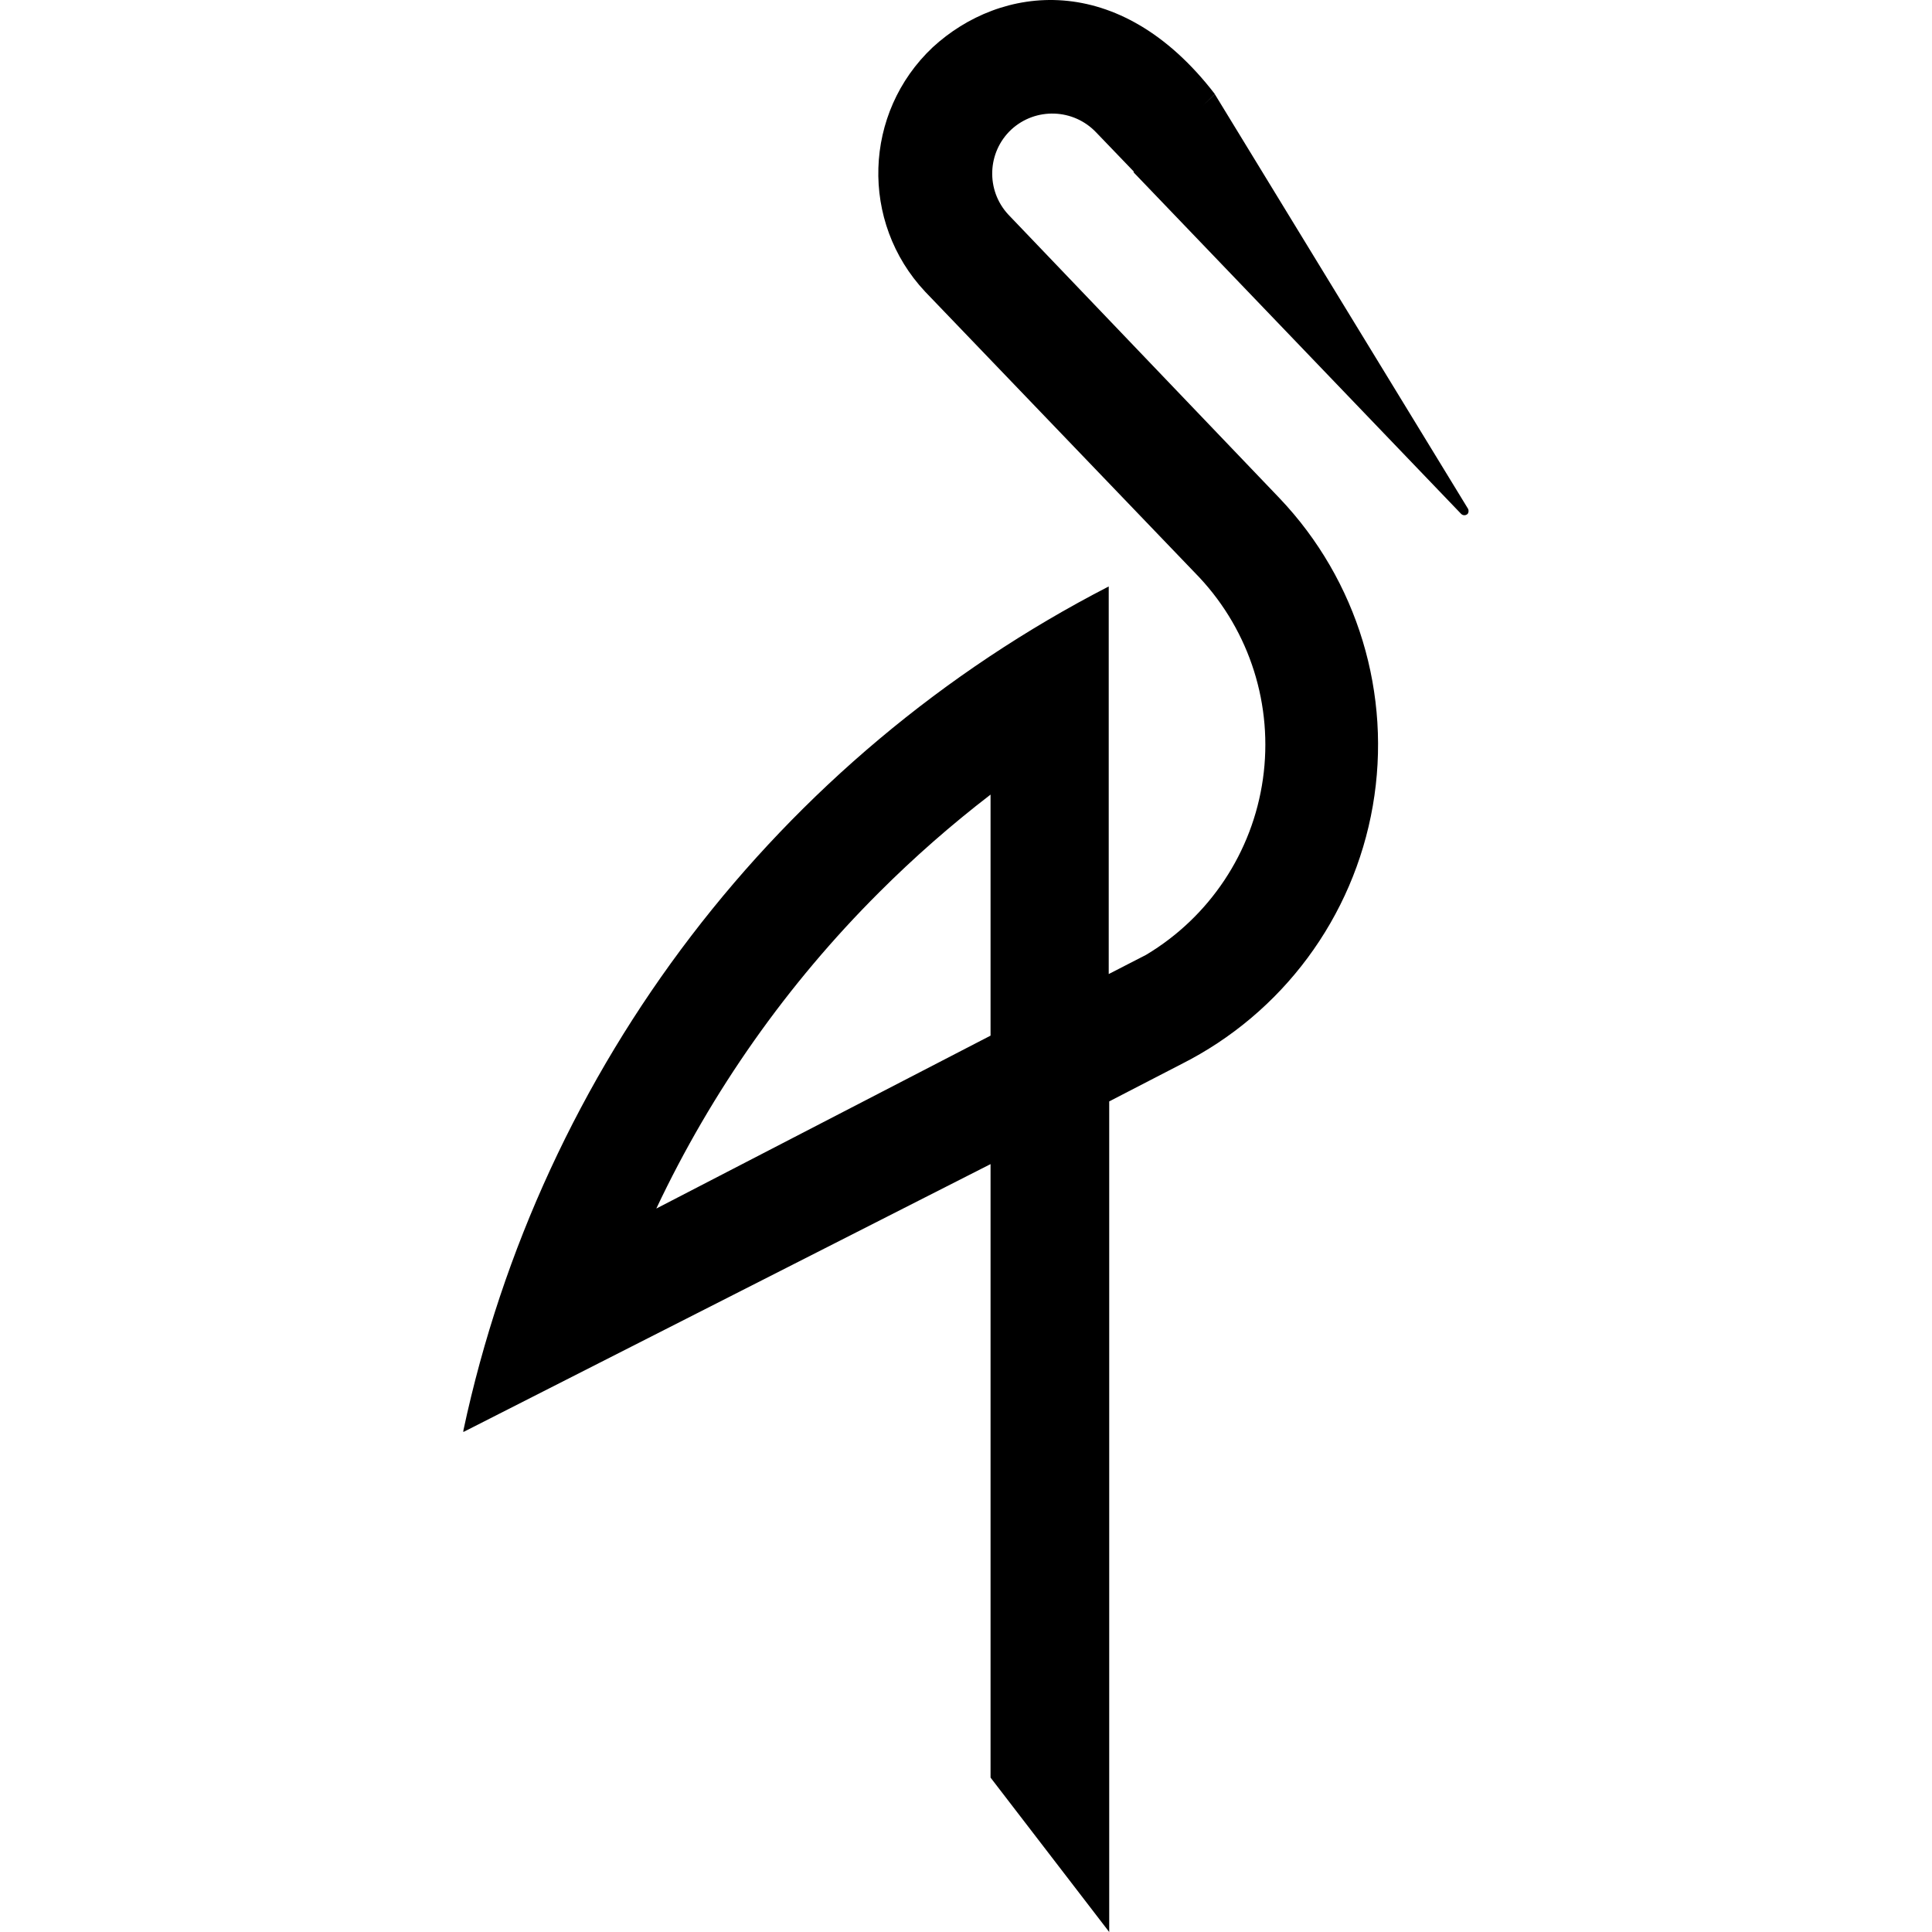
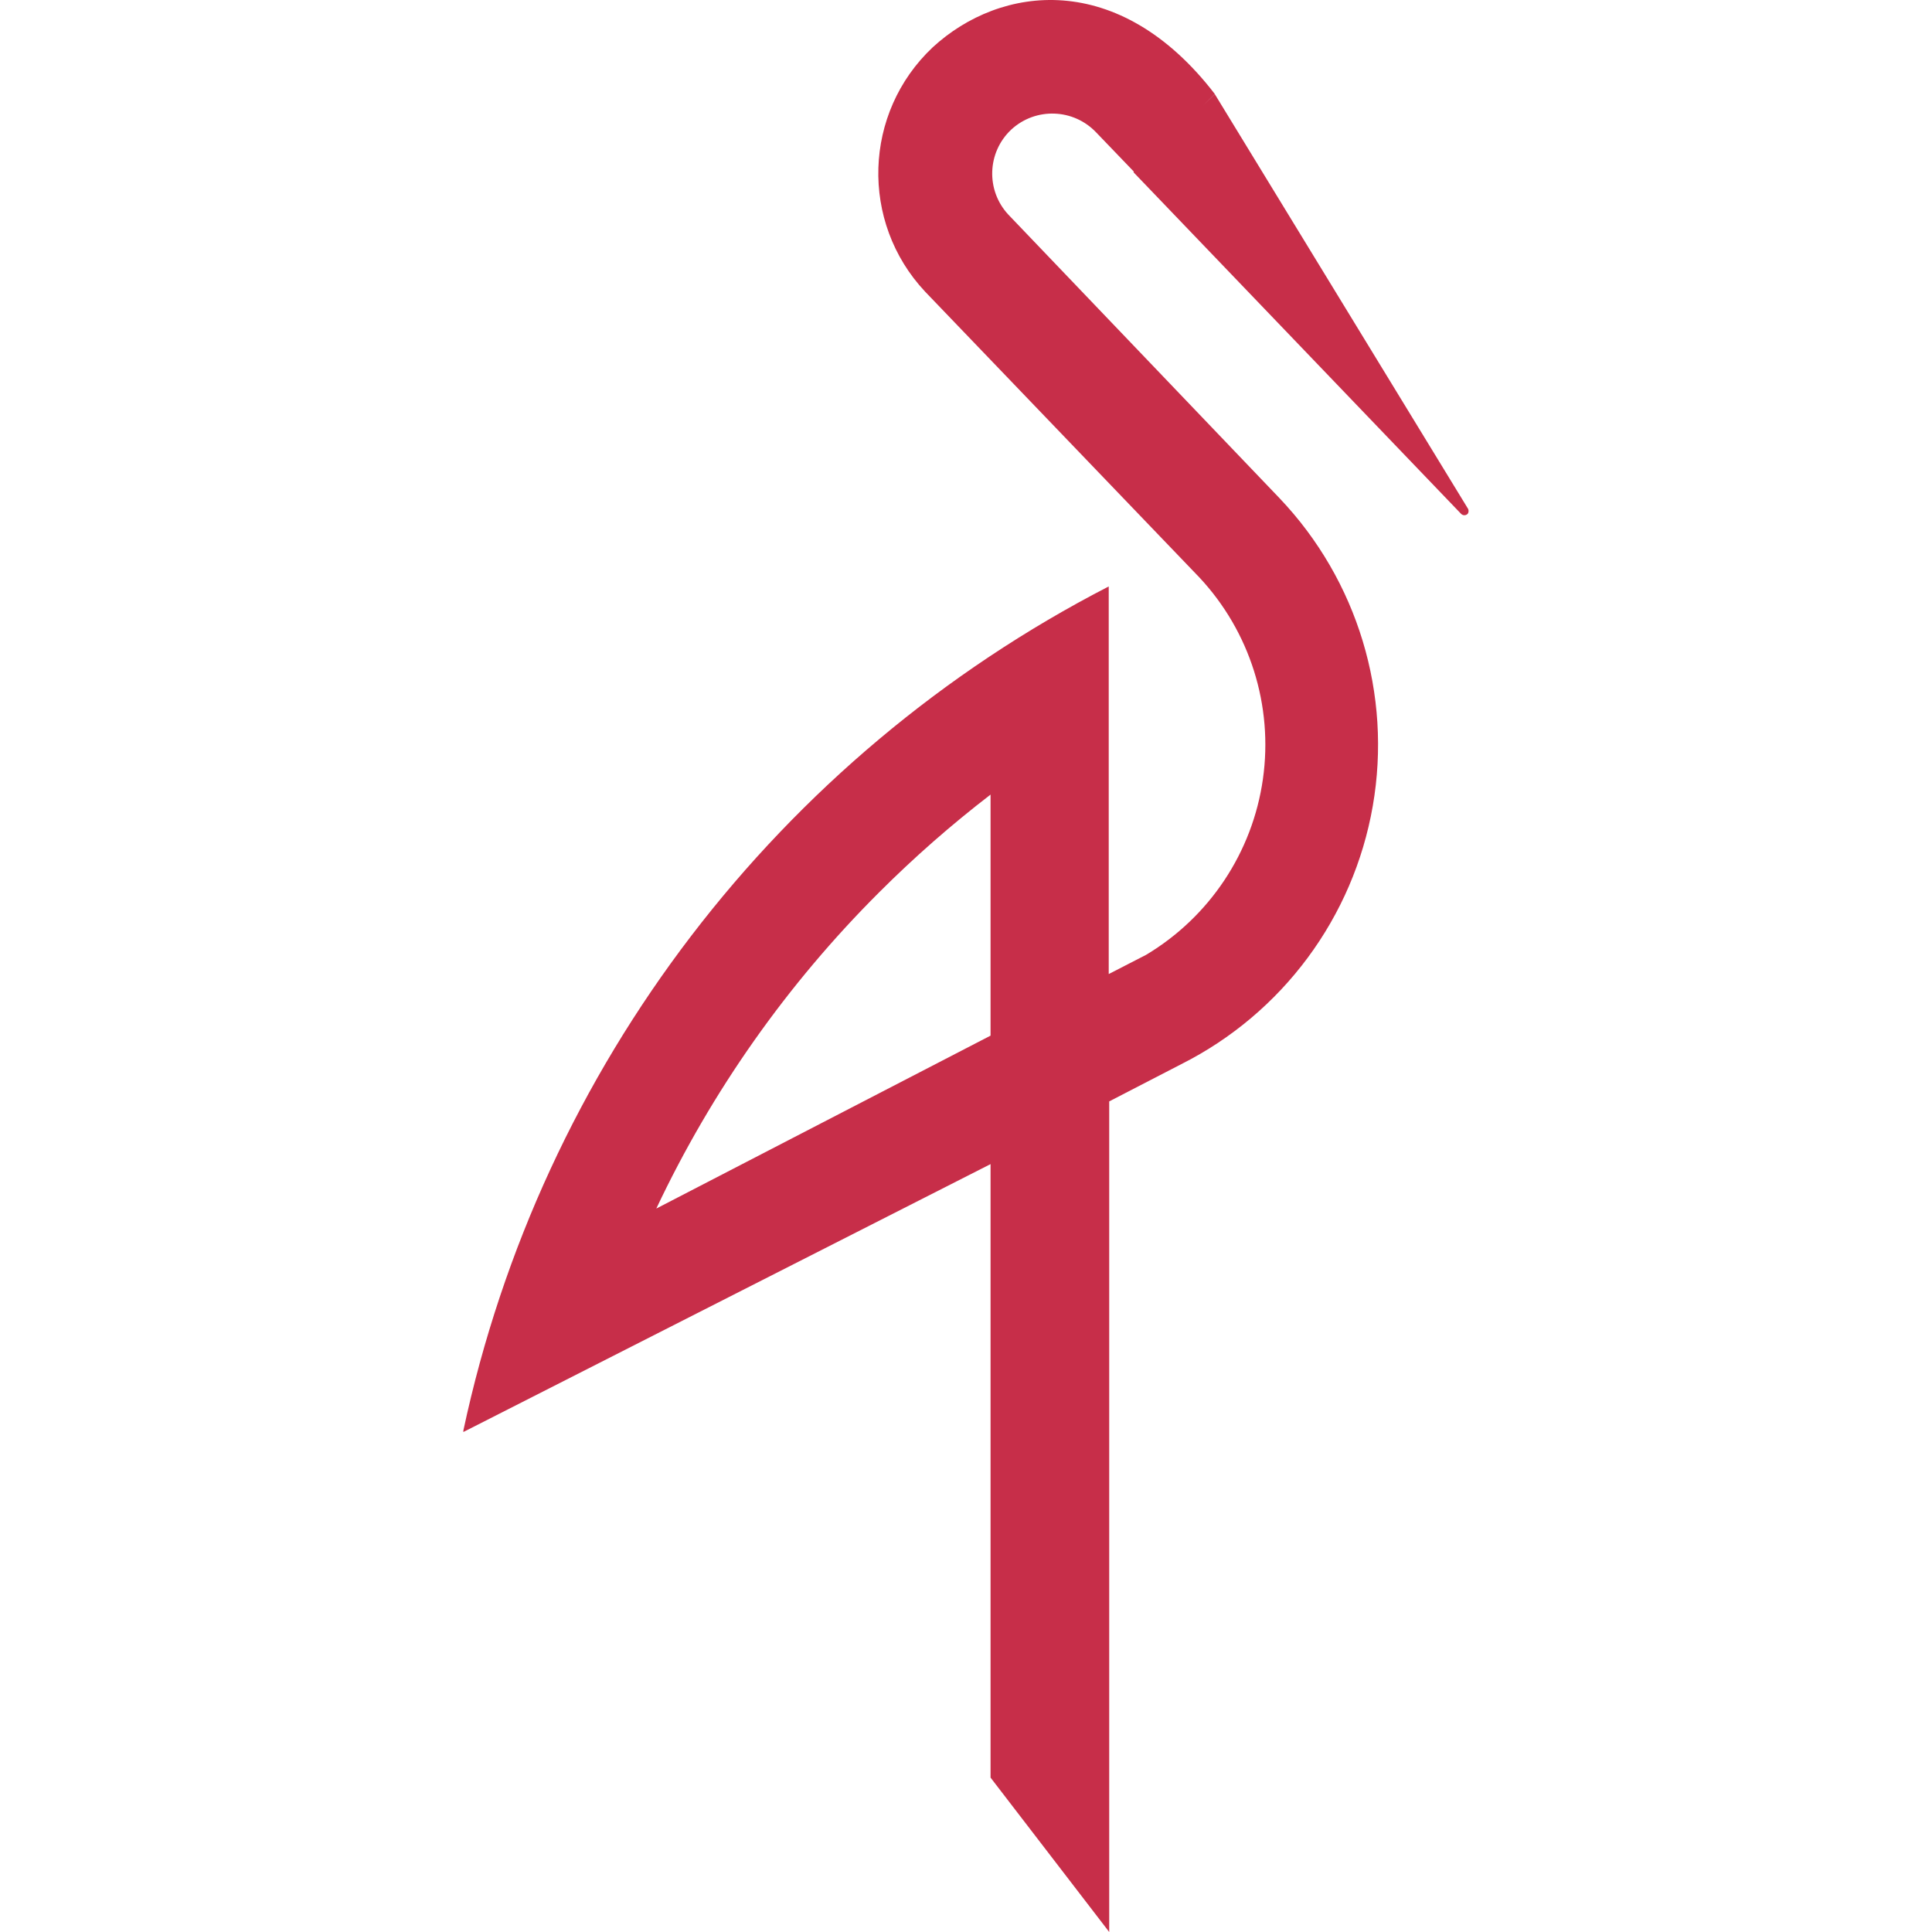
<svg xmlns="http://www.w3.org/2000/svg" role="img" viewBox="0 0 24 24">
-   <path d="M13.207.006c-.622-.048-1.2.194-1.621.582a2.15 2.15 0 0 0-.094 3.035l3.408 3.551a3.042 3.042 0 0 1-.664 4.688l-.463.238V7.285a15.42 15.42 0 0 0-8.017 10.486v.018l6.549-3.328v7.621L13.779 24V13.682l.896-.463a4.443 4.443 0 0 0 1.221-7.029l-3.371-3.525a.749.749 0 0 1 .037-1.055.752.752 0 0 1 1.057.037l.467.486-.006.006 4.07 4.244a.057.057 0 0 0 .082 0 .06.06 0 0 0 0-.07l-3.141-5.143-.148.142.148-.144C14.495.393 13.829.054 13.207.006Zm-.902 9.865v2.994l-4.152 2.148a13.979 13.979 0 0 1 2.768-3.928 14.178 14.178 0 0 1 1.385-1.215z" />
+   <path fill="#C72E49" d="M13.207.006c-.622-.048-1.2.194-1.621.582a2.15 2.15 0 0 0-.094 3.035l3.408 3.551a3.042 3.042 0 0 1-.664 4.688l-.463.238V7.285a15.42 15.42 0 0 0-8.017 10.486v.018l6.549-3.328v7.621L13.779 24V13.682l.896-.463a4.443 4.443 0 0 0 1.221-7.029l-3.371-3.525a.749.749 0 0 1 .037-1.055.752.752 0 0 1 1.057.037l.467.486-.006.006 4.07 4.244a.057.057 0 0 0 .082 0 .06.06 0 0 0 0-.07l-3.141-5.143-.148.142.148-.144C14.495.393 13.829.054 13.207.006Zm-.902 9.865v2.994l-4.152 2.148a13.979 13.979 0 0 1 2.768-3.928 14.178 14.178 0 0 1 1.385-1.215z" />
</svg>
